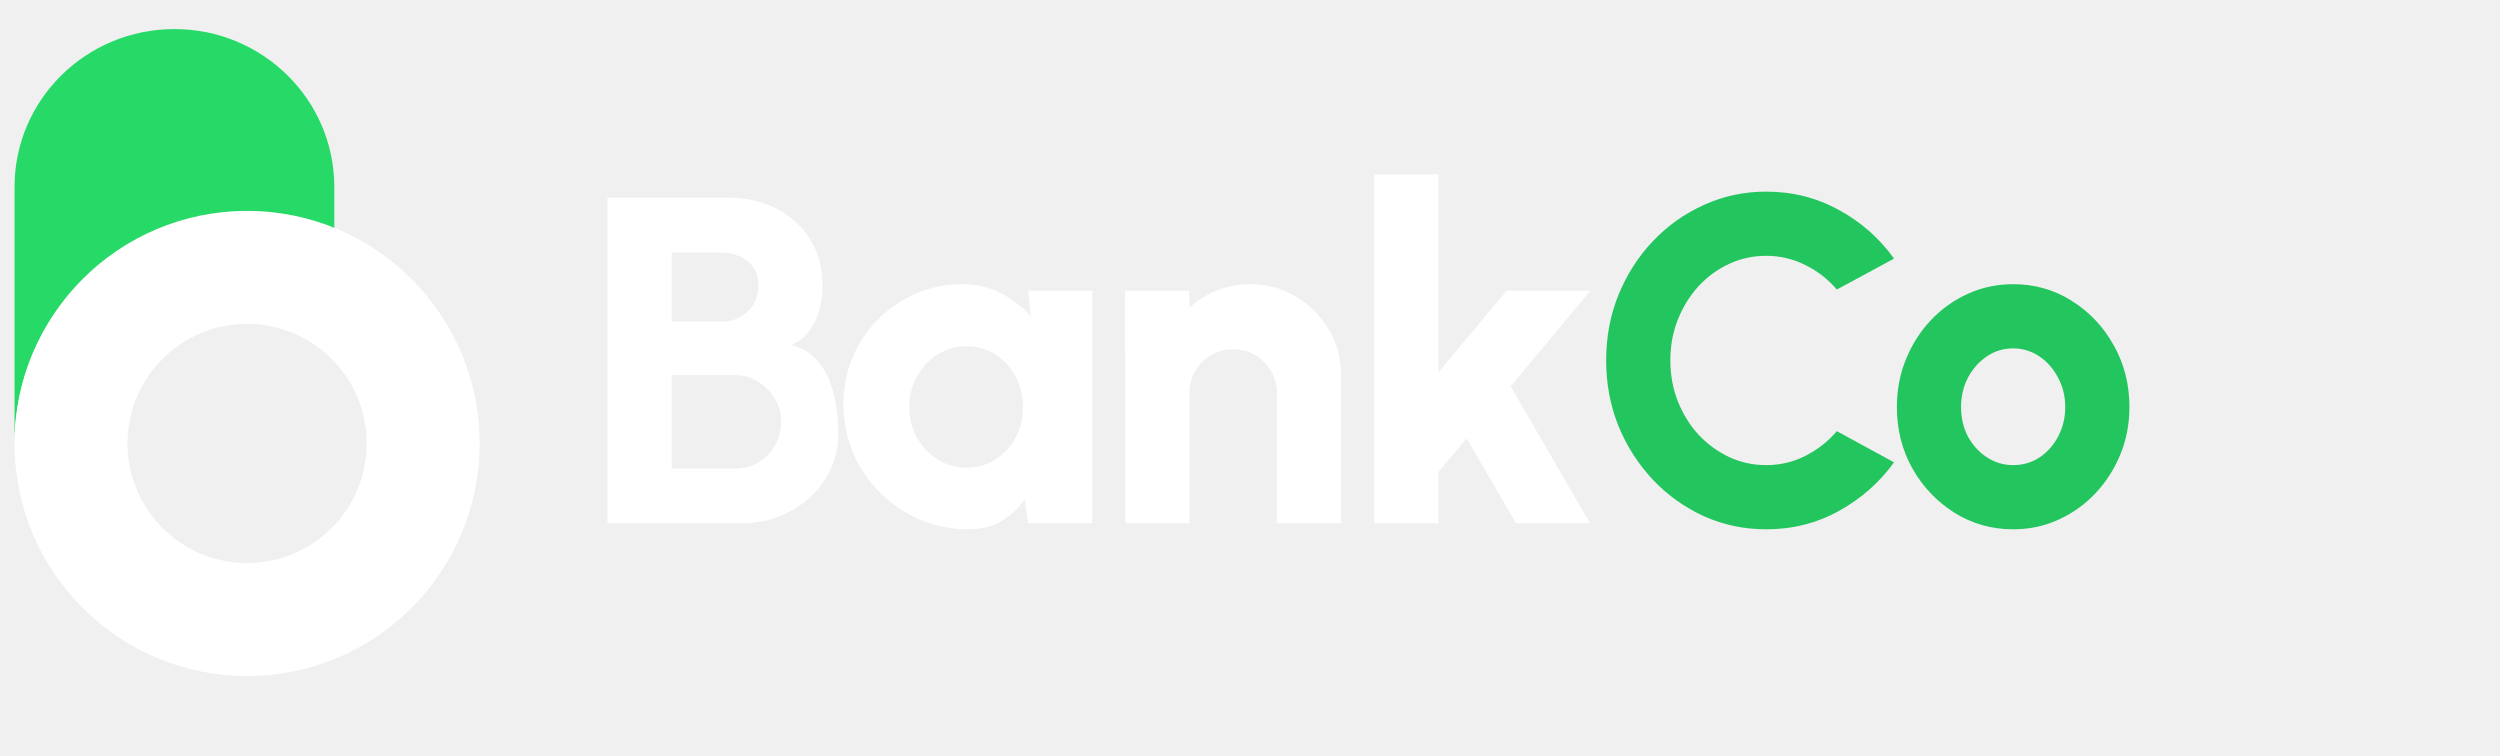
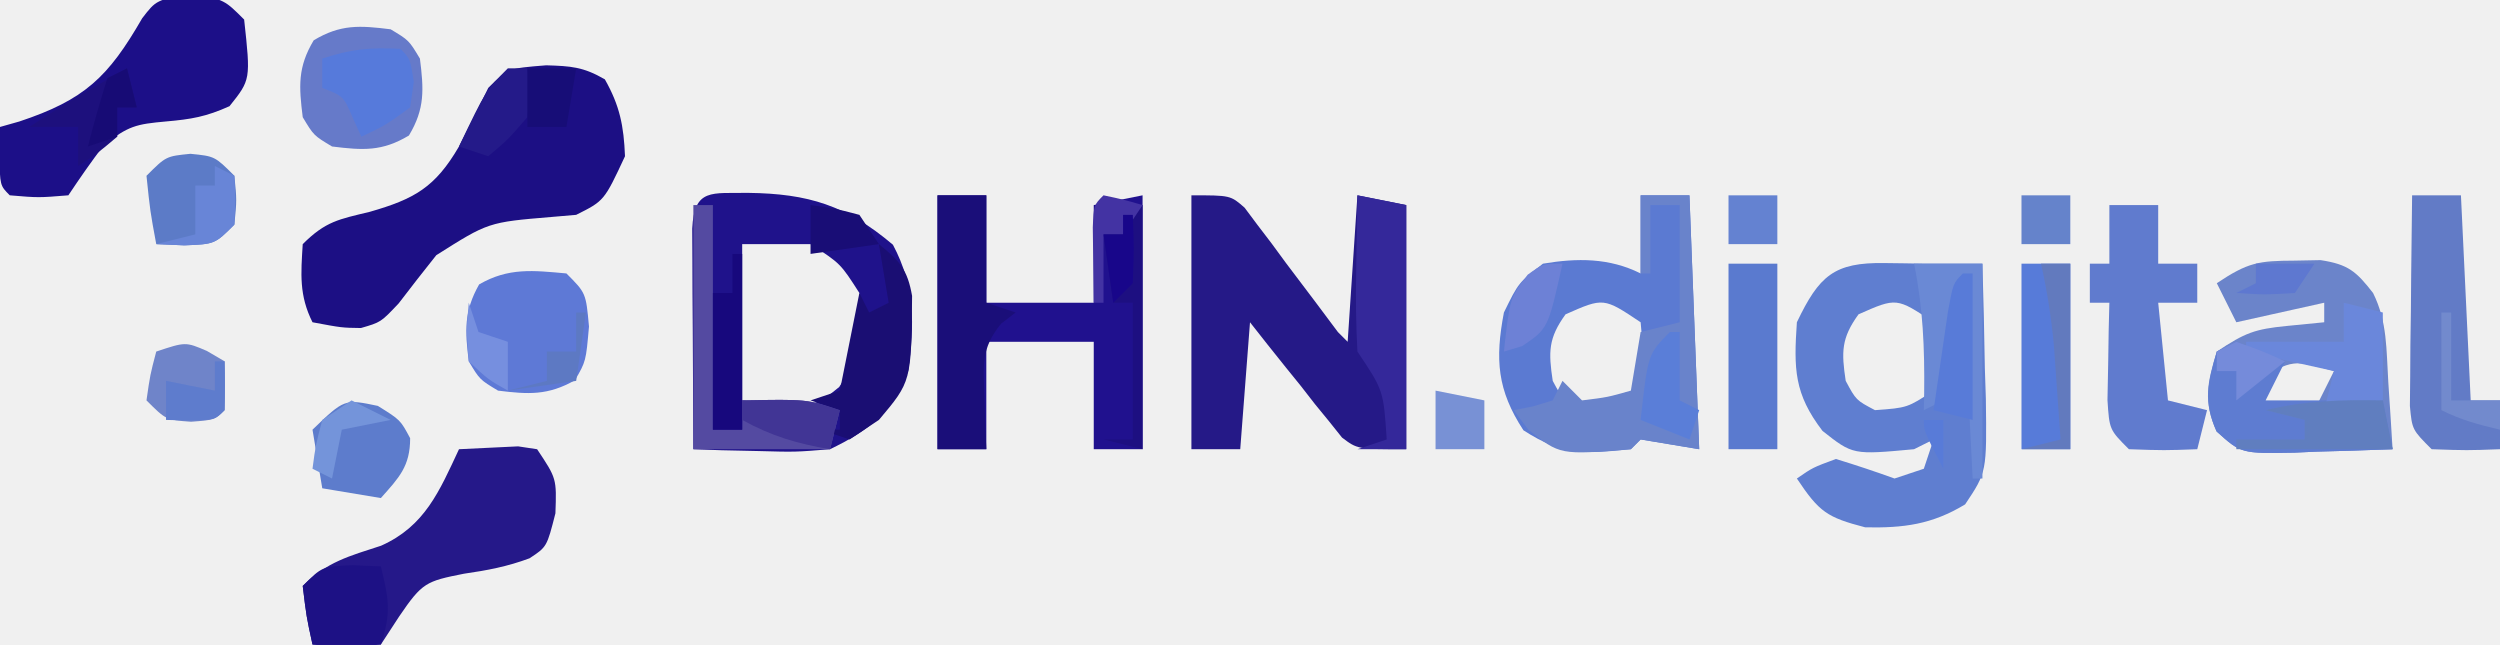
- <svg xmlns="http://www.w3.org/2000/svg" width="172" height="52" viewBox="0 0 172 52" fill="none">
-   <path d="M1 12.861C1 6.863 5.925 2 12 2C18.075 2 23 6.863 23 12.861V15.8C21.158 15.072 19.147 14.671 17.042 14.671C8.182 14.671 1 21.762 1 30.51V12.861Z" fill="#27DA68" />
-   <path fill-rule="evenodd" clip-rule="evenodd" d="M17 46.51C25.837 46.51 33 39.346 33 30.51C33 21.673 25.837 14.51 17 14.51C8.163 14.51 1 21.673 1 30.51C1 39.346 8.163 46.51 17 46.51ZM17 38.738C21.544 38.738 25.229 35.054 25.229 30.51C25.229 25.965 21.544 22.281 17 22.281C12.456 22.281 8.771 25.965 8.771 30.51C8.771 35.054 12.456 38.738 17 38.738Z" fill="white" />
-   <path d="M41.796 36V13.6H50.132C51.337 13.6 52.431 13.851 53.412 14.352C54.393 14.843 55.167 15.547 55.732 16.464C56.308 17.381 56.596 18.459 56.596 19.696C56.596 20.197 56.527 20.715 56.388 21.248C56.26 21.781 56.036 22.272 55.716 22.72C55.407 23.168 54.98 23.509 54.436 23.744C55.14 23.915 55.705 24.235 56.132 24.704C56.559 25.163 56.884 25.696 57.108 26.304C57.332 26.901 57.481 27.515 57.556 28.144C57.631 28.773 57.668 29.344 57.668 29.856C57.668 31.008 57.369 32.048 56.772 32.976C56.175 33.904 55.369 34.64 54.356 35.184C53.353 35.728 52.244 36 51.028 36H41.796ZM46.212 32.24H50.564C51.151 32.24 51.684 32.101 52.164 31.824C52.644 31.536 53.028 31.147 53.316 30.656C53.604 30.155 53.748 29.589 53.748 28.96C53.748 28.427 53.604 27.92 53.316 27.44C53.028 26.96 52.644 26.571 52.164 26.272C51.684 25.963 51.151 25.808 50.564 25.808H46.212V32.24ZM46.212 22.128H49.62C50.324 22.128 50.927 21.899 51.428 21.44C51.929 20.981 52.18 20.389 52.18 19.664C52.18 18.917 51.929 18.352 51.428 17.968C50.927 17.573 50.324 17.376 49.62 17.376H46.212V22.128ZM70.736 20H75.152V36H70.72L70.512 34.336C70.096 34.955 69.563 35.456 68.912 35.84C68.262 36.224 67.499 36.416 66.624 36.416C65.43 36.416 64.315 36.192 63.28 35.744C62.246 35.296 61.334 34.677 60.544 33.888C59.755 33.099 59.136 32.187 58.688 31.152C58.251 30.107 58.032 28.987 58.032 27.792C58.032 26.651 58.24 25.584 58.656 24.592C59.072 23.6 59.659 22.725 60.416 21.968C61.174 21.211 62.043 20.619 63.024 20.192C64.016 19.765 65.083 19.552 66.224 19.552C67.206 19.552 68.086 19.76 68.864 20.176C69.654 20.592 70.342 21.12 70.928 21.76L70.736 20ZM66.512 32.176C67.238 32.176 67.894 31.989 68.48 31.616C69.067 31.243 69.531 30.741 69.872 30.112C70.214 29.472 70.384 28.768 70.384 28C70.384 27.221 70.214 26.517 69.872 25.888C69.531 25.259 69.067 24.757 68.48 24.384C67.894 24.011 67.238 23.824 66.512 23.824C65.776 23.824 65.11 24.011 64.512 24.384C63.915 24.757 63.44 25.264 63.088 25.904C62.736 26.533 62.56 27.232 62.56 28C62.56 28.768 62.736 29.472 63.088 30.112C63.451 30.741 63.931 31.243 64.528 31.616C65.126 31.989 65.787 32.176 66.512 32.176ZM92.271 25.824V36H87.855V27.04C87.855 26.475 87.717 25.968 87.439 25.52C87.173 25.061 86.81 24.699 86.351 24.432C85.903 24.165 85.402 24.032 84.847 24.032C84.293 24.032 83.786 24.165 83.327 24.432C82.869 24.699 82.506 25.061 82.239 25.52C81.973 25.968 81.839 26.475 81.839 27.04V36H77.423L77.407 20H81.823L81.839 21.184C82.373 20.672 82.997 20.272 83.711 19.984C84.437 19.696 85.199 19.552 85.999 19.552C87.162 19.552 88.213 19.835 89.151 20.4C90.101 20.965 90.858 21.723 91.423 22.672C91.989 23.611 92.271 24.661 92.271 25.824ZM109.389 36H104.301L100.909 30.16L98.957 32.48V36H94.541V12H98.957V25.616L103.661 20H109.421L103.933 26.576L109.389 36Z" fill="white" />
-   <path d="M121.511 36.416C119.997 36.416 118.573 36.117 117.239 35.52C115.906 34.912 114.733 34.075 113.719 33.008C112.717 31.941 111.927 30.709 111.351 29.312C110.786 27.904 110.503 26.4 110.503 24.8C110.503 23.189 110.786 21.685 111.351 20.288C111.927 18.88 112.717 17.648 113.719 16.592C114.733 15.525 115.906 14.693 117.239 14.096C118.573 13.488 119.997 13.184 121.511 13.184C123.325 13.184 124.994 13.605 126.519 14.448C128.045 15.28 129.309 16.395 130.311 17.792L126.375 19.92C125.778 19.216 125.058 18.656 124.215 18.24C123.373 17.813 122.471 17.6 121.511 17.6C120.605 17.6 119.751 17.787 118.951 18.16C118.151 18.533 117.447 19.051 116.839 19.712C116.242 20.373 115.773 21.136 115.431 22C115.09 22.864 114.919 23.797 114.919 24.8C114.919 25.792 115.09 26.725 115.431 27.6C115.773 28.464 116.242 29.227 116.839 29.888C117.447 30.539 118.151 31.056 118.951 31.44C119.751 31.813 120.605 32 121.511 32C122.482 32 123.383 31.787 124.215 31.36C125.058 30.933 125.778 30.368 126.375 29.664L130.311 31.808C129.309 33.195 128.045 34.309 126.519 35.152C124.994 35.995 123.325 36.416 121.511 36.416ZM138.505 36.416C137.033 36.416 135.689 36.037 134.473 35.28C133.267 34.523 132.302 33.509 131.577 32.24C130.862 30.96 130.505 29.547 130.505 28C130.505 26.827 130.713 25.733 131.129 24.72C131.545 23.696 132.115 22.8 132.841 22.032C133.577 21.253 134.43 20.645 135.401 20.208C136.371 19.771 137.406 19.552 138.505 19.552C139.977 19.552 141.315 19.931 142.521 20.688C143.737 21.445 144.702 22.464 145.417 23.744C146.142 25.024 146.505 26.443 146.505 28C146.505 29.163 146.297 30.251 145.881 31.264C145.465 32.277 144.889 33.173 144.153 33.952C143.427 34.72 142.579 35.323 141.609 35.76C140.649 36.197 139.614 36.416 138.505 36.416ZM138.505 32C139.187 32 139.801 31.819 140.345 31.456C140.889 31.083 141.315 30.592 141.625 29.984C141.934 29.376 142.089 28.715 142.089 28C142.089 27.264 141.923 26.592 141.593 25.984C141.273 25.365 140.841 24.875 140.297 24.512C139.753 24.149 139.155 23.968 138.505 23.968C137.833 23.968 137.225 24.155 136.681 24.528C136.137 24.901 135.705 25.392 135.385 26C135.075 26.608 134.921 27.275 134.921 28C134.921 28.757 135.081 29.44 135.401 30.048C135.731 30.645 136.169 31.12 136.713 31.472C137.257 31.824 137.854 32 138.505 32Z" fill="#22C55E" />
+ <svg xmlns="http://www.w3.org/2000/svg" version="1.1" width="256" height="66">
+   <path d="M0 0 C4 0 4 0 5.448 1.269 C5.882 1.849 6.315 2.43 6.762 3.027 C7.48 3.968 7.48 3.968 8.213 4.928 C8.7 5.591 9.186 6.254 9.688 6.938 C10.67 8.238 11.654 9.539 12.637 10.84 C13.417 11.883 14.196 12.926 15 14 C15.33 14.33 15.66 14.66 16 15 C16.33 10.05 16.66 5.1 17 0 C19.475 0.495 19.475 0.495 22 1 C22 9.25 22 17.5 22 26 C17 26 17 26 15.423 24.807 C14.771 23.99 14.771 23.99 14.105 23.156 C13.625 22.57 13.145 21.983 12.65 21.379 C12.168 20.759 11.685 20.139 11.188 19.5 C10.685 18.88 10.183 18.26 9.666 17.621 C8.431 16.091 7.213 14.547 6 13 C5.67 17.29 5.34 21.58 5 26 C3.35 26 1.7 26 0 26 C0 17.42 0 8.84 0 0 Z " fill="#251987" transform="translate(122,20)" />
+   <path d="M0 0 C2.531 0.078 3.79 0.154 6 1.438 C7.531 4.139 7.938 6.207 8.062 9.312 C5.932 13.878 5.932 13.878 3.062 15.312 C2.225 15.385 1.387 15.457 0.523 15.531 C-5.932 16.07 -5.932 16.07 -11.262 19.445 C-12.563 21.076 -13.848 22.72 -15.113 24.379 C-16.938 26.312 -16.938 26.312 -18.98 26.902 C-20.938 26.875 -20.938 26.875 -23.938 26.312 C-25.319 23.55 -25.128 21.365 -24.938 18.312 C-22.593 15.968 -21.24 15.768 -18.062 15 C-13.524 13.694 -11.382 12.517 -8.938 8.312 C-7.922 6.32 -6.92 4.321 -5.938 2.312 C-3.938 0.312 -3.938 0.312 0 0 Z " fill="#1C0F84" transform="translate(55.9375,6.6875)" />
+   <path d="M0 0 C6.141 0.079 10.034 1.269 14.812 5.312 C17.103 9.618 17.02 13.472 16.375 18.25 C14.641 22.539 12.488 24.25 8.375 26.25 C4.824 26.543 4.824 26.543 1.062 26.438 C-0.819 26.397 -0.819 26.397 -2.738 26.355 C-3.691 26.321 -4.644 26.286 -5.625 26.25 C-5.654 22.104 -5.672 17.958 -5.688 13.812 C-5.696 12.628 -5.704 11.444 -5.713 10.225 C-5.716 9.1 -5.719 7.975 -5.723 6.816 C-5.728 5.774 -5.733 4.732 -5.739 3.658 C-5.542 -0.514 -3.734 0.068 0 0 Z M-0.625 5.25 C-0.625 10.53 -0.625 15.81 -0.625 21.25 C6.684 22.022 6.684 22.022 9.312 19.875 C11.509 16.516 11.849 14.276 11.375 10.25 C9.438 7.23 9.438 7.23 6.375 5.25 C4.065 5.25 1.755 5.25 -0.625 5.25 Z " fill="#1F128B" transform="translate(76.625,19.75)" />
+   <path d="M0 0 C1.052 0.014 1.052 0.014 2.125 0.027 C3.053 0.045 3.053 0.045 4 0.062 C4.66 0.062 5.32 0.062 6 0.062 C7.32 0.062 8.64 0.062 10 0.062 C10.116 3.646 10.187 7.228 10.25 10.812 C10.3 12.336 10.3 12.336 10.352 13.891 C10.45 21.389 10.45 21.389 8.23 24.711 C4.835 26.769 1.932 27.141 -2 27.062 C-5.92 26.04 -6.707 25.502 -9 22.062 C-7.375 20.938 -7.375 20.938 -5 20.062 C-2.984 20.68 -0.982 21.345 1 22.062 C1.99 21.733 2.98 21.402 4 21.062 C4.33 20.073 4.66 19.082 5 18.062 C4.34 18.392 3.68 18.723 3 19.062 C-3.265 19.643 -3.265 19.643 -6.375 17.188 C-9.283 13.385 -9.324 10.846 -9 6.062 C-6.725 1.306 -5.205 -0.086 0 0 Z M-2.688 5.25 C-4.46 7.698 -4.444 9.102 -4 12.062 C-2.937 14.043 -2.937 14.043 -1 15.062 C2.318 14.82 2.318 14.82 5 13.062 C5.333 9.604 5.333 9.604 5 6.062 C1.209 3.525 1.209 3.525 -2.688 5.25 Z " fill="#5F7ED0" transform="translate(193,26.9375)" />
+   <path d="M0 0 C1.65 0 3.3 0 5 0 C5 3.63 5 7.26 5 11 C8.63 11 12.26 11 16 11 C16 7.7 16 4.4 16 1 C17.65 0.67 19.3 0.34 21 0 C21 8.58 21 17.16 21 26 C19.35 26 17.7 26 16 26 C16 22.37 16 18.74 16 15 C12.37 15 8.74 15 5 15 C5 18.63 5 22.26 5 26 C3.35 26 1.7 26 0 26 C0 17.42 0 8.84 0 0 Z " fill="#20118E" transform="translate(96,20)" />
+   <path d="M0 0 C1.65 0 3.3 0 5 0 C5.33 8.58 5.66 17.16 6 26 C4.02 25.67 2.04 25.34 0 25 C-0.33 25.33 -0.66 25.66 -1 26 C-5.758 26.476 -7.943 26.683 -12 24.062 C-14.695 19.936 -14.911 16.797 -14 12 C-12.5 8.938 -12.5 8.938 -10 7 C-6.514 6.414 -3.223 6.388 0 8 C0 5.36 0 2.72 0 0 Z M-7.688 12.188 C-9.46 14.636 -9.444 16.039 -9 19 C-7.937 20.98 -7.937 20.98 -6 22 C-2.682 21.758 -2.682 21.758 0 20 C0.333 16.542 0.333 16.542 0 13 C-3.791 10.463 -3.791 10.463 -7.688 12.188 Z " fill="#5B7AD2" transform="translate(168,20)" />
+   <path d="M0 0 C0.866 -0.017 1.732 -0.034 2.625 -0.051 C5.45 0.381 6.27 1.09 8 3.312 C9.481 6.274 9.353 9.148 9.562 12.438 C9.688 14.359 9.688 14.359 9.816 16.32 C9.877 17.308 9.938 18.295 10 19.312 C7.395 19.42 4.794 19.5 2.188 19.562 C1.45 19.596 0.712 19.63 -0.049 19.664 C-5.5 19.763 -5.5 19.763 -8.02 17.492 C-9.41 14.4 -8.973 12.51 -8 9.312 C-5.099 7.379 -4.103 7.011 -0.812 6.688 C0.446 6.564 1.704 6.44 3 6.312 C3 5.652 3 4.992 3 4.312 C0.03 4.973 -2.94 5.633 -6 6.312 C-6.66 4.992 -7.32 3.672 -8 2.312 C-4.782 0.167 -3.732 0.017 0 0 Z M-4 12.312 C-3.67 13.303 -3.34 14.293 -3 15.312 C-1.35 15.312 0.3 15.312 2 15.312 C2.66 13.992 3.32 12.672 4 11.312 C-0.178 10.123 -0.178 10.123 -4 12.312 Z " fill="#6B84CA" transform="translate(235,26.6875)" />
+   <path d="M0 0 C1.279 -0.062 2.558 -0.124 3.875 -0.188 C4.954 -0.24 4.954 -0.24 6.055 -0.293 C6.697 -0.196 7.339 -0.1 8 0 C10 3 10 3 9.875 6.562 C9 10 9 10 7.227 11.168 C4.955 12.017 2.895 12.405 0.5 12.75 C-3.375 13.52 -3.761 13.649 -6.125 17.125 C-6.744 18.074 -7.362 19.023 -8 20 C-11.75 20.375 -11.75 20.375 -15 20 C-15.625 17.125 -15.625 17.125 -16 14 C-13.523 11.523 -11.249 10.951 -7.973 9.879 C-3.495 7.884 -2.006 4.3 0 0 Z " fill="#251889" transform="translate(47,46)" />
+   <path d="M0 0 C3.25 0.688 3.25 0.688 5.25 2.688 C5.922 8.848 5.922 8.848 3.75 11.562 C1.345 12.645 -0.169 12.899 -2.75 13.125 C-5.818 13.404 -6.601 13.57 -9.125 15.562 C-10.396 17.225 -11.589 18.946 -12.75 20.688 C-15.812 20.938 -15.812 20.938 -18.75 20.688 C-19.75 19.688 -19.75 19.688 -19.812 16.625 C-19.792 15.656 -19.771 14.686 -19.75 13.688 C-19.098 13.503 -18.445 13.319 -17.773 13.129 C-11.085 10.909 -8.667 8.589 -5.191 2.559 C-3.75 0.688 -3.75 0.688 0 0 Z " fill="#1C0F88" transform="translate(19.75,-0.6875)" />
+   <path d="M0 0 C1.65 0 3.3 0 5 0 C5 1.98 5 3.96 5 6 C6.32 6 7.64 6 9 6 C9 7.32 9 8.64 9 10 C7.68 10 6.36 10 5 10 C5.33 13.3 5.66 16.6 6 20 C7.32 20.33 8.64 20.66 10 21 C9.67 22.32 9.34 23.64 9 25 C5.625 25.125 5.625 25.125 2 25 C0 23 0 23 -0.195 19.961 C-0.172 18.778 -0.149 17.594 -0.125 16.375 C-0.107 15.186 -0.089 13.998 -0.07 12.773 C-0.047 11.858 -0.024 10.943 0 10 C-0.66 10 -1.32 10 -2 10 C-2 8.68 -2 7.36 -2 6 C-1.34 6 -0.68 6 0 6 C0 4.02 0 2.04 0 0 Z " fill="#607BCE" transform="translate(216,21)" />
+   <path d="M0 0 C1.65 0 3.3 0 5 0 C5.33 6.93 5.66 13.86 6 21 C6.99 21 7.98 21 9 21 C9 22.65 9 24.3 9 26 C5.625 26.125 5.625 26.125 2 26 C0 24 0 24 -0.227 21.57 C-0.217 20.575 -0.206 19.58 -0.195 18.555 C-0.189 17.478 -0.182 16.402 -0.176 15.293 C-0.159 14.165 -0.142 13.037 -0.125 11.875 C-0.116 10.739 -0.107 9.604 -0.098 8.434 C-0.074 5.622 -0.041 2.811 0 0 Z " fill="#627BC6" transform="translate(247,20)" />
+   <path d="M0 0 C1.65 0 3.3 0 5 0 C5.33 8.58 5.66 17.16 6 26 C4.02 25.67 2.04 25.34 0 25 C-0.33 25.33 -0.66 25.66 -1 26 C-8.257 26.595 -8.257 26.595 -11.5 24 C-11.995 23.34 -12.49 22.68 -13 22 C-12.361 21.876 -11.721 21.753 -11.062 21.625 C-10.382 21.419 -9.701 21.212 -9 21 C-8.67 20.34 -8.34 19.68 -8 19 C-7.34 19.66 -6.68 20.32 -6 21 C-3.397 20.68 -3.397 20.68 -1 20 C-0.67 18.02 -0.34 16.04 0 14 C1.32 13.67 2.64 13.34 4 13 C4 9.04 4 5.08 4 1 C3.01 1 2.02 1 1 1 C1 3.31 1 5.62 1 8 C0.67 8 0.34 8 0 8 C0 5.36 0 2.72 0 0 Z " fill="#6983CB" transform="translate(168,20)" />
+   <path d="M0 0 C1.65 0 3.3 0 5 0 C5 3.63 5 7.26 5 11 C5.99 11.33 6.98 11.66 8 12 C7.509 12.378 7.018 12.755 6.512 13.145 C4.421 15.711 4.697 17.426 4.812 20.688 C4.84 21.681 4.867 22.675 4.895 23.699 C4.929 24.458 4.964 25.218 5 26 C3.35 26 1.7 26 0 26 C0 17.42 0 8.84 0 0 Z " fill="#1A0E79" transform="translate(96,20)" />
+   <path d="M0 0 C2 2 2 2 2.312 5.438 C2 9 2 9 0.875 10.938 C-1.89 12.504 -3.882 12.39 -7 12 C-8.875 10.875 -8.875 10.875 -10 9 C-10.39 5.882 -10.504 3.89 -8.938 1.125 C-5.933 -0.62 -3.392 -0.308 0 0 Z " fill="#5E79D6" transform="translate(58,28)" />
+   <path d="M0 0 C1.875 1.125 1.875 1.125 3 3 C3.394 6.149 3.529 8.119 1.875 10.875 C-0.881 12.529 -2.851 12.394 -6 12 C-7.875 10.875 -7.875 10.875 -9 9 C-9.394 5.851 -9.529 3.881 -7.875 1.125 C-5.119 -0.529 -3.149 -0.394 0 0 Z " fill="#667AC9" transform="translate(40,3)" />
+   <path d="M0 0 C2.625 0.938 2.625 0.938 5 2 C4.34 3.32 3.68 4.64 3 6 C6.96 6 10.92 6 15 6 C15.33 7.65 15.66 9.3 16 11 C13.395 11.108 10.794 11.187 8.188 11.25 C7.45 11.284 6.712 11.317 5.951 11.352 C0.502 11.45 0.502 11.45 -2.023 9.184 C-3.392 6.124 -2.915 4.168 -2 1 C-1.34 0.67 -0.68 0.34 0 0 Z " fill="#5E7CD1" transform="translate(229,35)" />
+   <path d="M0 0 C2.475 0.495 2.475 0.495 5 1 C5 9.25 5 17.5 5 26 C3.35 26 1.7 26 0 26 C0.99 25.67 1.98 25.34 3 25 C2.67 19.985 2.67 19.985 0 16 C-0.145 13.255 -0.187 10.615 -0.125 7.875 C-0.111 6.744 -0.111 6.744 -0.098 5.59 C-0.074 3.726 -0.038 1.863 0 0 Z " fill="#34289A" transform="translate(139,20)" />
+   <path d="M0 0 C0.66 0 1.32 0 2 0 C2 7.59 2 15.18 2 23 C2.99 23 3.98 23 5 23 C5 22.01 5 21.02 5 20 C11.625 19.875 11.625 19.875 15 21 C14.67 22.32 14.34 23.64 14 25 C9.38 25 4.76 25 0 25 C0 16.75 0 8.5 0 0 Z " fill="#544AA1" transform="translate(71,21)" />
+   <path d="M0 0 C1.65 0 3.3 0 5 0 C5 6.27 5 12.54 5 19 C3.35 19 1.7 19 0 19 C0 12.73 0 6.46 0 0 Z " fill="#577BD9" transform="translate(207,27)" />
+   <path d="M0 0 C1.65 0 3.3 0 5 0 C5 6.27 5 12.54 5 19 C3.35 19 1.7 19 0 19 C0 12.73 0 6.46 0 0 Z " fill="#5A7ACF" transform="translate(177,27)" />
+   <path d="M0 0 C2.109 1.707 2.929 2.588 3.398 5.305 C3.319 14.067 3.319 14.067 0 18 C-0.99 18.66 -1.98 19.32 -3 20 C-3.99 19.67 -4.98 19.34 -6 19 C-5.34 19 -4.68 19 -4 19 C-4 18.34 -4 17.68 -4 17 C-4.99 16.67 -5.98 16.34 -7 16 C-6.01 15.67 -5.02 15.34 -4 15 C-3.34 11.7 -2.68 8.4 -2 5 C-1.67 5.66 -1.34 6.32 -1 7 C-0.34 6.67 0.32 6.34 1 6 C0.67 4.02 0.34 2.04 0 0 Z " fill="#1A0E73" transform="translate(90,25)" />
+   <path d="M0 0 C2.312 1.438 2.312 1.438 3.312 3.312 C3.312 6.182 2.183 7.342 0.312 9.438 C-2.658 8.943 -2.658 8.943 -5.688 8.438 C-6.018 6.457 -6.348 4.478 -6.688 2.438 C-3.414 -0.715 -3.414 -0.715 0 0 Z " fill="#5D7CCC" transform="translate(38.6875,41.5625)" />
+   <path d="M0 0 C2.5 0.25 2.5 0.25 4.5 2.25 C4.75 4.75 4.75 4.75 4.5 7.25 C2.5 9.25 2.5 9.25 -0.625 9.375 C-2.048 9.313 -2.048 9.313 -3.5 9.25 C-4.125 5.875 -4.125 5.875 -4.5 2.25 C-2.5 0.25 -2.5 0.25 0 0 Z " fill="#5C7BC7" transform="translate(19.5,15.75)" />
+   <path d="M0 0 C1.32 0.33 2.64 0.66 4 1 C4 3.97 4 6.94 4 10 C2.02 10.33 0.04 10.66 -2 11 C-1.67 9.68 -1.34 8.36 -1 7 C-5.455 6.01 -5.455 6.01 -10 5 C-10 4.67 -10 4.34 -10 4 C-6.7 4 -3.4 4 0 4 C0 2.68 0 1.36 0 0 Z " fill="#6A87DB" transform="translate(240,31)" />
+   <path d="M0 0 C0.949 0.041 1.897 0.083 2.875 0.125 C3.675 3.412 3.972 4.835 2.875 8.125 C0.565 8.125 -1.745 8.125 -4.125 8.125 C-4.75 5.25 -4.75 5.25 -5.125 2.125 C-3.125 0.125 -3.125 0.125 0 0 Z " fill="#1D1185" transform="translate(36.125,57.875)" />
+   <path d="M0 0 C2.333 0 4.667 0 7 0 C7 7.26 7 14.52 7 22 C6.67 22 6.34 22 6 22 C5.67 15.4 5.34 8.8 5 2 C4.567 4.939 4.567 4.939 4.125 7.938 C3.633 11.277 3.633 11.277 3 14 C2.01 14.495 2.01 14.495 1 15 C1.012 14.42 1.023 13.84 1.035 13.242 C1.088 8.7 0.918 4.473 0 0 Z " fill="#6A89D5" transform="translate(196,27)" />
+   <path d="M0 0 C1 1 1 1 1.375 3.375 C1.251 4.241 1.127 5.107 1 6 C-1.5 7.812 -1.5 7.812 -4 9 C-4.289 8.361 -4.577 7.721 -4.875 7.062 C-5.828 4.848 -5.828 4.848 -8 4 C-8 3.01 -8 2.02 -8 1 C-5.055 0.018 -3.065 -0.161 0 0 Z " fill="#567ADB" transform="translate(41,5)" />
+   <path d="M0 0 C0.598 0.351 1.196 0.701 1.812 1.062 C1.855 2.729 1.853 4.396 1.812 6.062 C0.812 7.062 0.812 7.062 -1.625 7.25 C-4.188 7.062 -4.188 7.062 -6.188 5.062 C-5.812 2.438 -5.812 2.438 -5.188 0.062 C-2.188 -0.938 -2.188 -0.938 0 0 Z " fill="#6F84C9" transform="translate(21.1875,35.9375)" />
+   <path d="M0 0 C0.33 0 0.66 0 1 0 C1 8.25 1 16.5 1 25 C-0.32 24.67 -1.64 24.34 -3 24 C-2.01 24 -1.02 24 0 24 C0 19.38 0 14.76 0 10 C-0.66 10 -1.32 10 -2 10 C-2.33 7.69 -2.66 5.38 -3 3 C-2.34 3 -1.68 3 -1 3 C-0.67 2.01 -0.34 1.02 0 0 Z " fill="#1D0F81" transform="translate(116,21)" />
+   <path d="M0 0 C0.33 1.65 0.66 3.3 1 5 C-4.28 5 -9.56 5 -15 5 C-15 4.67 -15 4.34 -15 4 C-12.69 4 -10.38 4 -8 4 C-8 3.34 -8 2.68 -8 2 C-9.32 1.67 -10.64 1.34 -12 1 C-7.947 0.018 -4.161 -0.082 0 0 Z " fill="#607EBF" transform="translate(244,41)" />
+   <path d="M0 0 C0.33 0 0.66 0 1 0 C1 5.94 1 11.88 1 18 C0.01 18 -0.98 18 -2 18 C-2 13.38 -2 8.76 -2 4 C-1.34 4 -0.68 4 0 4 C0 2.68 0 1.36 0 0 Z " fill="#17087D" transform="translate(75,26)" />
+   <path d="M0 0 C0.33 0 0.66 0 1 0 C1 4.95 1 9.9 1 15 C-0.32 14.67 -1.64 14.34 -3 14 C-2.692 11.853 -2.379 9.708 -2.062 7.562 C-1.888 6.368 -1.714 5.173 -1.535 3.941 C-1 1 -1 1 0 0 Z M-4 15 C-3.34 15 -2.68 15 -2 15 C-2 16.65 -2 18.3 -2 20 C-4 16.125 -4 16.125 -4 15 Z " fill="#587BD8" transform="translate(201,28)" />
+   <path d="M0 0 C0.33 1.32 0.66 2.64 1 4 C0.34 4 -0.32 4 -1 4 C-1 4.99 -1 5.98 -1 7 C-3 8.688 -3 8.688 -5 10 C-5 8.68 -5 7.36 -5 6 C-6.65 6 -8.3 6 -10 6 C-6.741 3.828 -3.408 1.929 0 0 Z " fill="#1D107D" transform="translate(13,7)" />
+   <path d="M0 0 C0.66 0 1.32 0 2 0 C2.25 2.25 2.25 2.25 2 5 C0 7.312 0 7.312 -2 9 C-2.99 8.67 -3.98 8.34 -5 8 C-2.25 2.25 -2.25 2.25 0 0 Z " fill="#241A89" transform="translate(52,7)" />
+   <path d="M0 0 C0.33 0 0.66 0 1 0 C1 2.31 1 4.62 1 7 C1.66 7.33 2.32 7.66 3 8 C2.67 8.99 2.34 9.98 2 11 C-0.475 10.01 -0.475 10.01 -3 9 C-2.25 2.25 -2.25 2.25 0 0 Z " fill="#5A7ED8" transform="translate(171,34)" />
+   <path d="M0 0 C0.99 0 1.98 0 3 0 C3 6.27 3 12.54 3 19 C1.35 19 -0.3 19 -2 19 C-0.68 18.67 0.64 18.34 2 18 C1.858 15.937 1.711 13.875 1.562 11.812 C1.481 10.664 1.4 9.515 1.316 8.332 C1.046 5.484 0.625 2.788 0 0 Z " fill="#627ABE" transform="translate(209,27)" />
+   <path d="M0 0 C2.475 0.495 2.475 0.495 5 1 C5 2.65 5 4.3 5 6 C3.35 6 1.7 6 0 6 C0 4.02 0 2.04 0 0 Z " fill="#7891D5" transform="translate(147,40)" />
+   <path d="M0 0 C6.625 -0.125 6.625 -0.125 10 1 C9.67 2.32 9.34 3.64 9 5 C5.656 4.443 2.967 3.648 0 2 C0 1.34 0 0.68 0 0 Z " fill="#413595" transform="translate(76,41)" />
+   <path d="M0 0 C0.66 0.33 1.32 0.66 2 1 C2.125 3.375 2.125 3.375 2 6 C0 8 0 8 -3.125 8.125 C-4.548 8.063 -4.548 8.063 -6 8 C-4.68 7.67 -3.36 7.34 -2 7 C-2 5.35 -2 3.7 -2 2 C-1.34 2 -0.68 2 0 2 C0 1.34 0 0.68 0 0 Z " fill="#6885D7" transform="translate(22,17)" />
+   <path d="M0 0 C1.32 0.66 2.64 1.32 4 2 C2.35 2.33 0.7 2.66 -1 3 C-1.33 4.65 -1.66 6.3 -2 8 C-2.66 7.67 -3.32 7.34 -4 7 C-3.688 4.625 -3.688 4.625 -3 2 C-2.01 1.34 -1.02 0.68 0 0 Z " fill="#7494DA" transform="translate(36,41)" />
+   <path d="M0 0 C1.65 0 3.3 0 5 0 C4.67 1.98 4.34 3.96 4 6 C2.68 6 1.36 6 0 6 C0 4.02 0 2.04 0 0 Z " fill="#170D77" transform="translate(54,7)" />
+   <path d="M0 0 C-1.477 6.646 -1.477 6.646 -4.125 8.438 C-4.744 8.623 -5.362 8.809 -6 9 C-5.39 3.508 -5.39 3.508 -3.562 1.125 C-2 0 -2 0 0 0 Z " fill="#6D81D6" transform="translate(160,27)" />
+   <path d="M0 0 C1.65 0 3.3 0 5 0 C5 1.65 5 3.3 5 5 C3.35 5 1.7 5 0 5 C0 3.35 0 1.7 0 0 Z " fill="#6482D1" transform="translate(177,20)" />
+   <path d="M0 0 C1.65 0 3.3 0 5 0 C5 1.65 5 3.3 5 5 C3.35 5 1.7 5 0 5 C0 3.35 0 1.7 0 0 Z " fill="#6583CB" transform="translate(207,20)" />
+   <path d="M0 0 C0.33 0 0.66 0 1 0 C1.043 1.666 1.041 3.334 1 5 C0 6 0 6 -2.562 6.062 C-3.769 6.032 -3.769 6.032 -5 6 C-5 4.68 -5 3.36 -5 2 C-2.525 2.495 -2.525 2.495 0 3 C0 2.01 0 1.02 0 0 Z " fill="#5E7CCD" transform="translate(22,37)" />
+   <path d="M0 0 C2.375 0.312 2.375 0.312 5 1 C5.66 1.99 6.32 2.98 7 4 C4.69 4.33 2.38 4.66 0 5 C0 3.35 0 1.7 0 0 Z " fill="#190D76" transform="translate(83,21)" />
+   <path d="M0 0 C0.33 0 0.66 0 1 0 C1 2.97 1 5.94 1 9 C2.65 9 4.3 9 6 9 C6 9.99 6 10.98 6 12 C3.831 11.494 2 11 0 10 C0 6.7 0 3.4 0 0 Z " fill="#728ACD" transform="translate(250,32)" />
+   <path d="M0 0 C2.062 0.438 2.062 0.438 4 1 C3.01 2.485 3.01 2.485 2 4 C1.34 4 0.68 4 0 4 C0 6.31 0 8.62 0 11 C-0.33 11 -0.66 11 -1 11 C-1.027 9.354 -1.046 7.708 -1.062 6.062 C-1.074 5.146 -1.086 4.229 -1.098 3.285 C-1 1 -1 1 0 0 Z " fill="#4333A3" transform="translate(113,20)" />
+   <path d="M0 0 C2.625 0.938 2.625 0.938 5 2 C3.35 3.32 1.7 4.64 0 6 C0 5.01 0 4.02 0 3 C-0.66 3 -1.32 3 -2 3 C-2 2.34 -2 1.68 -2 1 C-1.34 0.67 -0.68 0.34 0 0 Z " fill="#758BDA" transform="translate(229,35)" />
+   <path d="M0 0 C0.33 0 0.66 0 1 0 C0.67 2.31 0.34 4.62 0 7 C-2.31 7.33 -4.62 7.66 -7 8 C-5.68 7.67 -4.36 7.34 -3 7 C-3 6.01 -3 5.02 -3 4 C-2.01 4 -1.02 4 0 4 C0 2.68 0 1.36 0 0 Z " fill="#5D79C3" transform="translate(59,32)" />
+   <path d="M0 0 C0.33 0 0.66 0 1 0 C1.125 3.375 1.125 3.375 1 7 C0.34 7.66 -0.32 8.32 -1 9 C-1.33 6.69 -1.66 4.38 -2 2 C-1.34 2 -0.68 2 0 2 C0 1.34 0 0.68 0 0 Z " fill="#18068A" transform="translate(115,22)" />
+   <path d="M0 0 C0.33 0.99 0.66 1.98 1 3 C1.99 3.33 2.98 3.66 4 4 C4 5.65 4 7.3 4 9 C2 7.875 2 7.875 0 6 C-0.25 2.812 -0.25 2.812 0 0 Z " fill="#768FDF" transform="translate(48,31)" />
+   <path d="M0 0 C1.98 0 3.96 0 6 0 C5.01 1.485 5.01 1.485 4 3 C0.875 3.188 0.875 3.188 -2 3 C-1.34 2.67 -0.68 2.34 0 2 C0 1.34 0 0.68 0 0 Z " fill="#5E78D0" transform="translate(231,27)" />
+   <path d="M0 0 C0.33 1.32 0.66 2.64 1 4 C0.34 4 -0.32 4 -1 4 C-1 4.99 -1 5.98 -1 7 C-1.99 7.33 -2.98 7.66 -4 8 C-3.401 5.648 -2.731 3.314 -2 1 C-1.34 0.67 -0.68 0.34 0 0 Z " fill="#170B75" transform="translate(13,7)" />
</svg>
